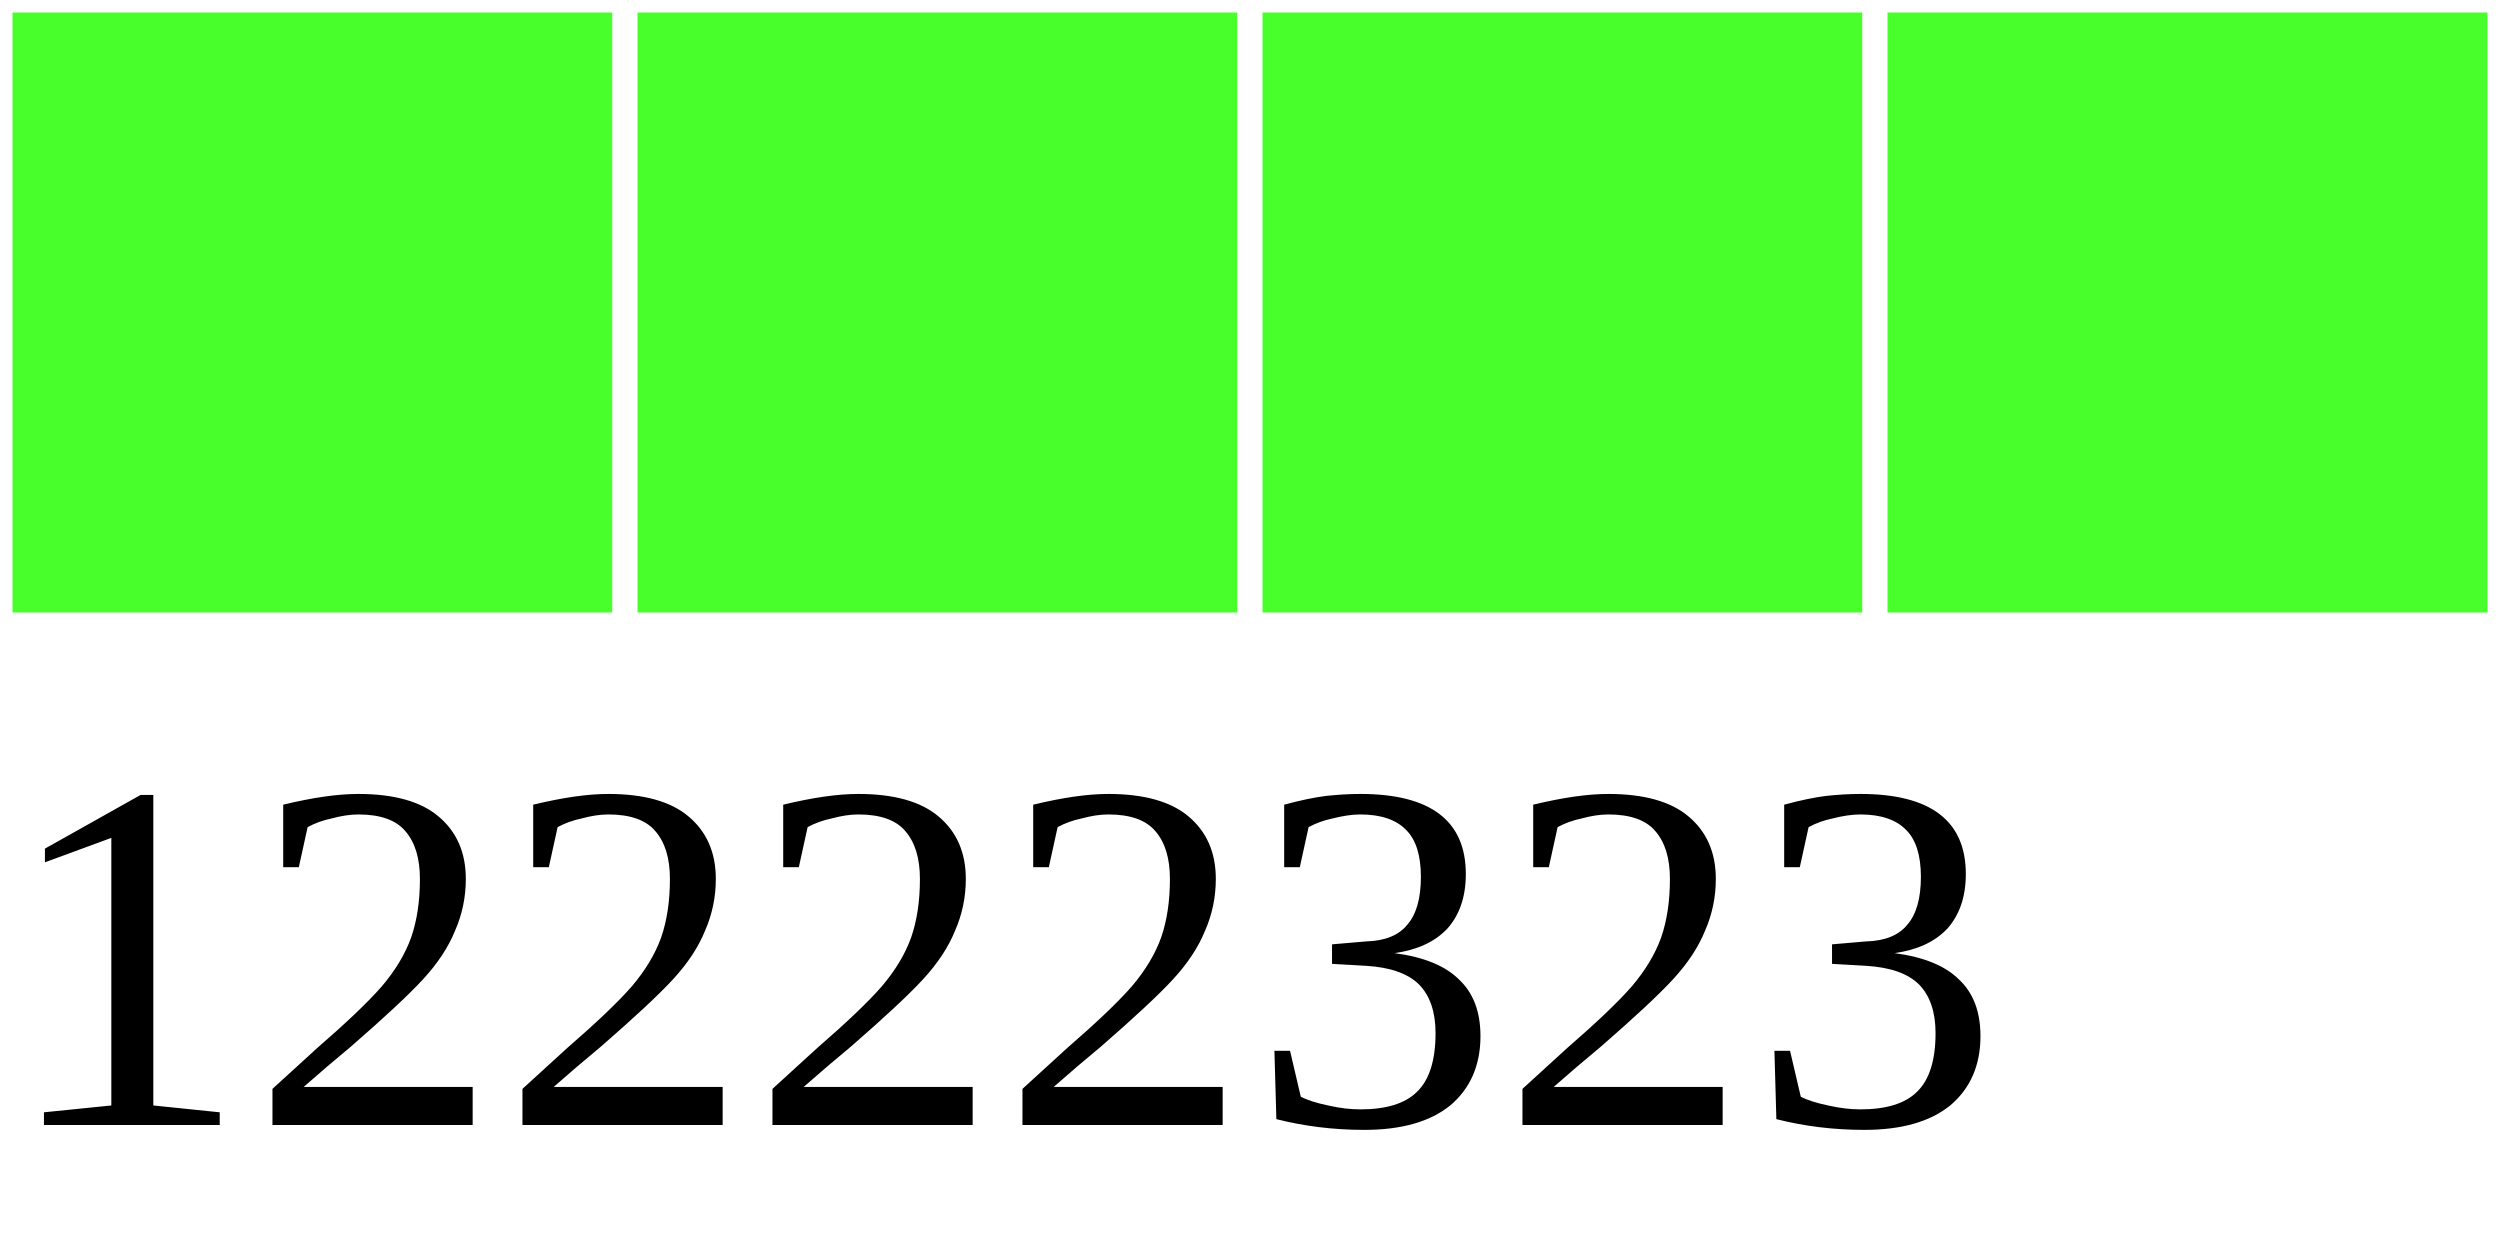
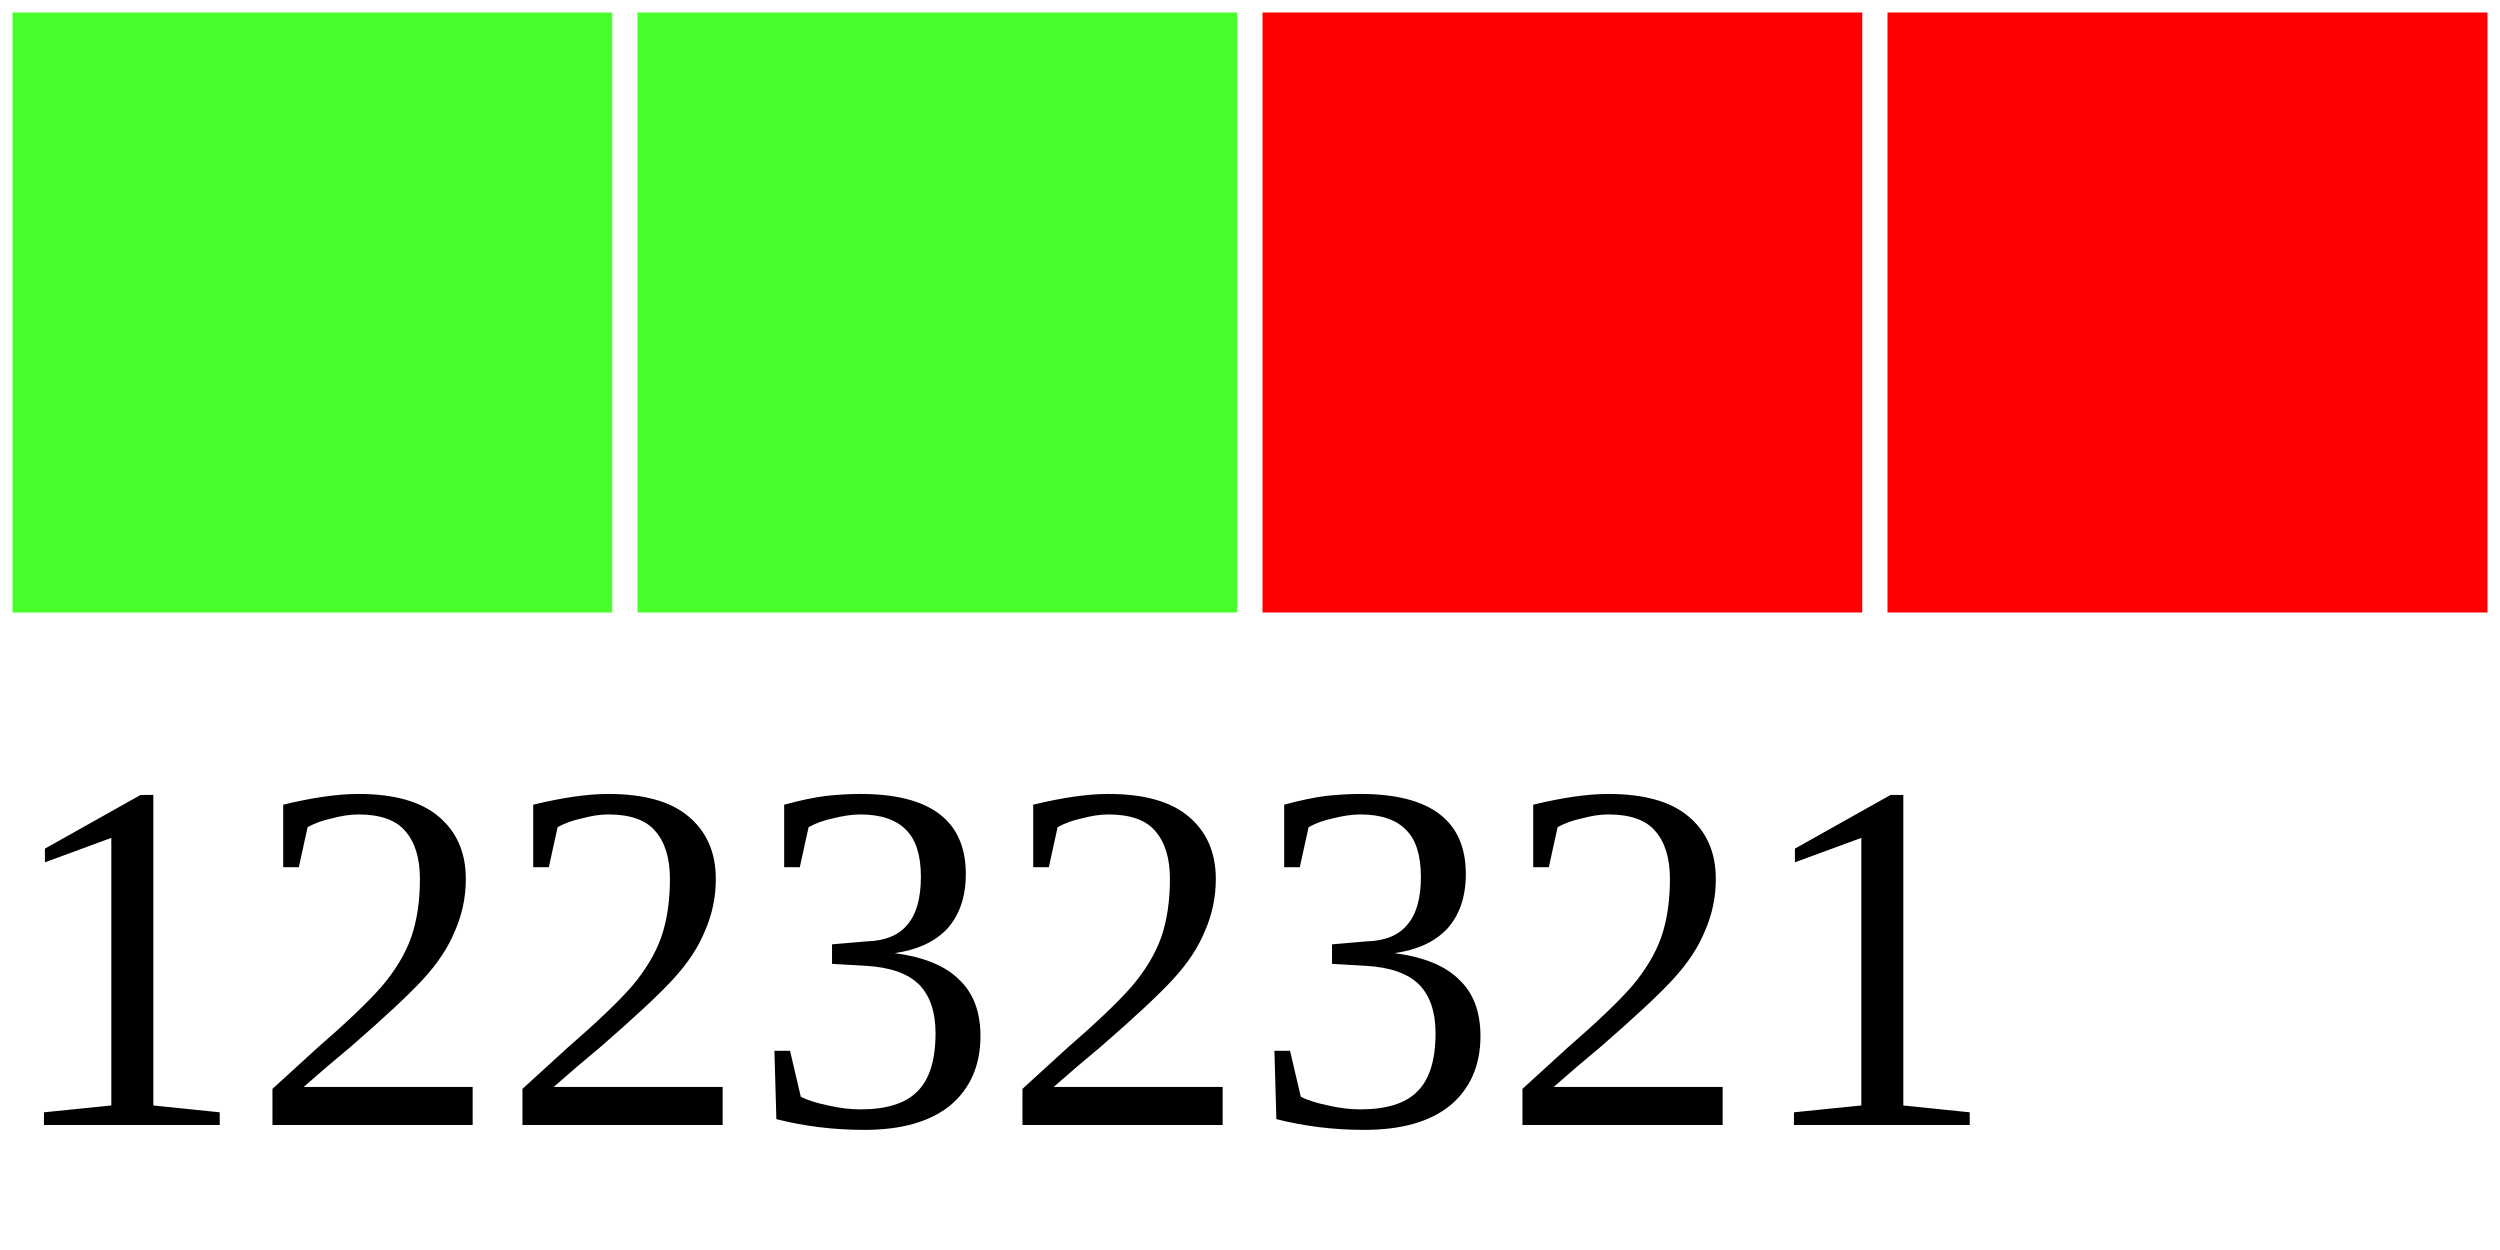
<svg xmlns="http://www.w3.org/2000/svg" width="40" height="20">
  <g>
    <rect width="10" height="10" style="fill:#48FF2C;stroke-width:0.4;stroke:rgb(255,255,255)" x="0" />
    <rect width="10" height="10" style="fill:#48FF2C;stroke-width:0.4;stroke:rgb(255,255,255)" x="10" />
-     <rect width="10" height="10" style="fill:#48FF2C;stroke-width:0.4;stroke:rgb(255,255,255)" x="20" />
-     <rect width="10" height="10" style="fill:#48FF2C;stroke-width:0.4;stroke:rgb(255,255,255)" x="30" />
-     <text x="0" y="18" fill="black" font-size="8">12222323</text>
+     <rect width="10" height="10" style="fill:#FF0000;stroke-width:0.4;stroke:rgb(255,255,255)" x="20" />
+     <rect width="10" height="10" style="fill:#FF0000;stroke-width:0.4;stroke:rgb(255,255,255)" x="30" />
+     <text x="0" y="18" fill="black" font-size="8">12232321</text>
  </g>
</svg>
